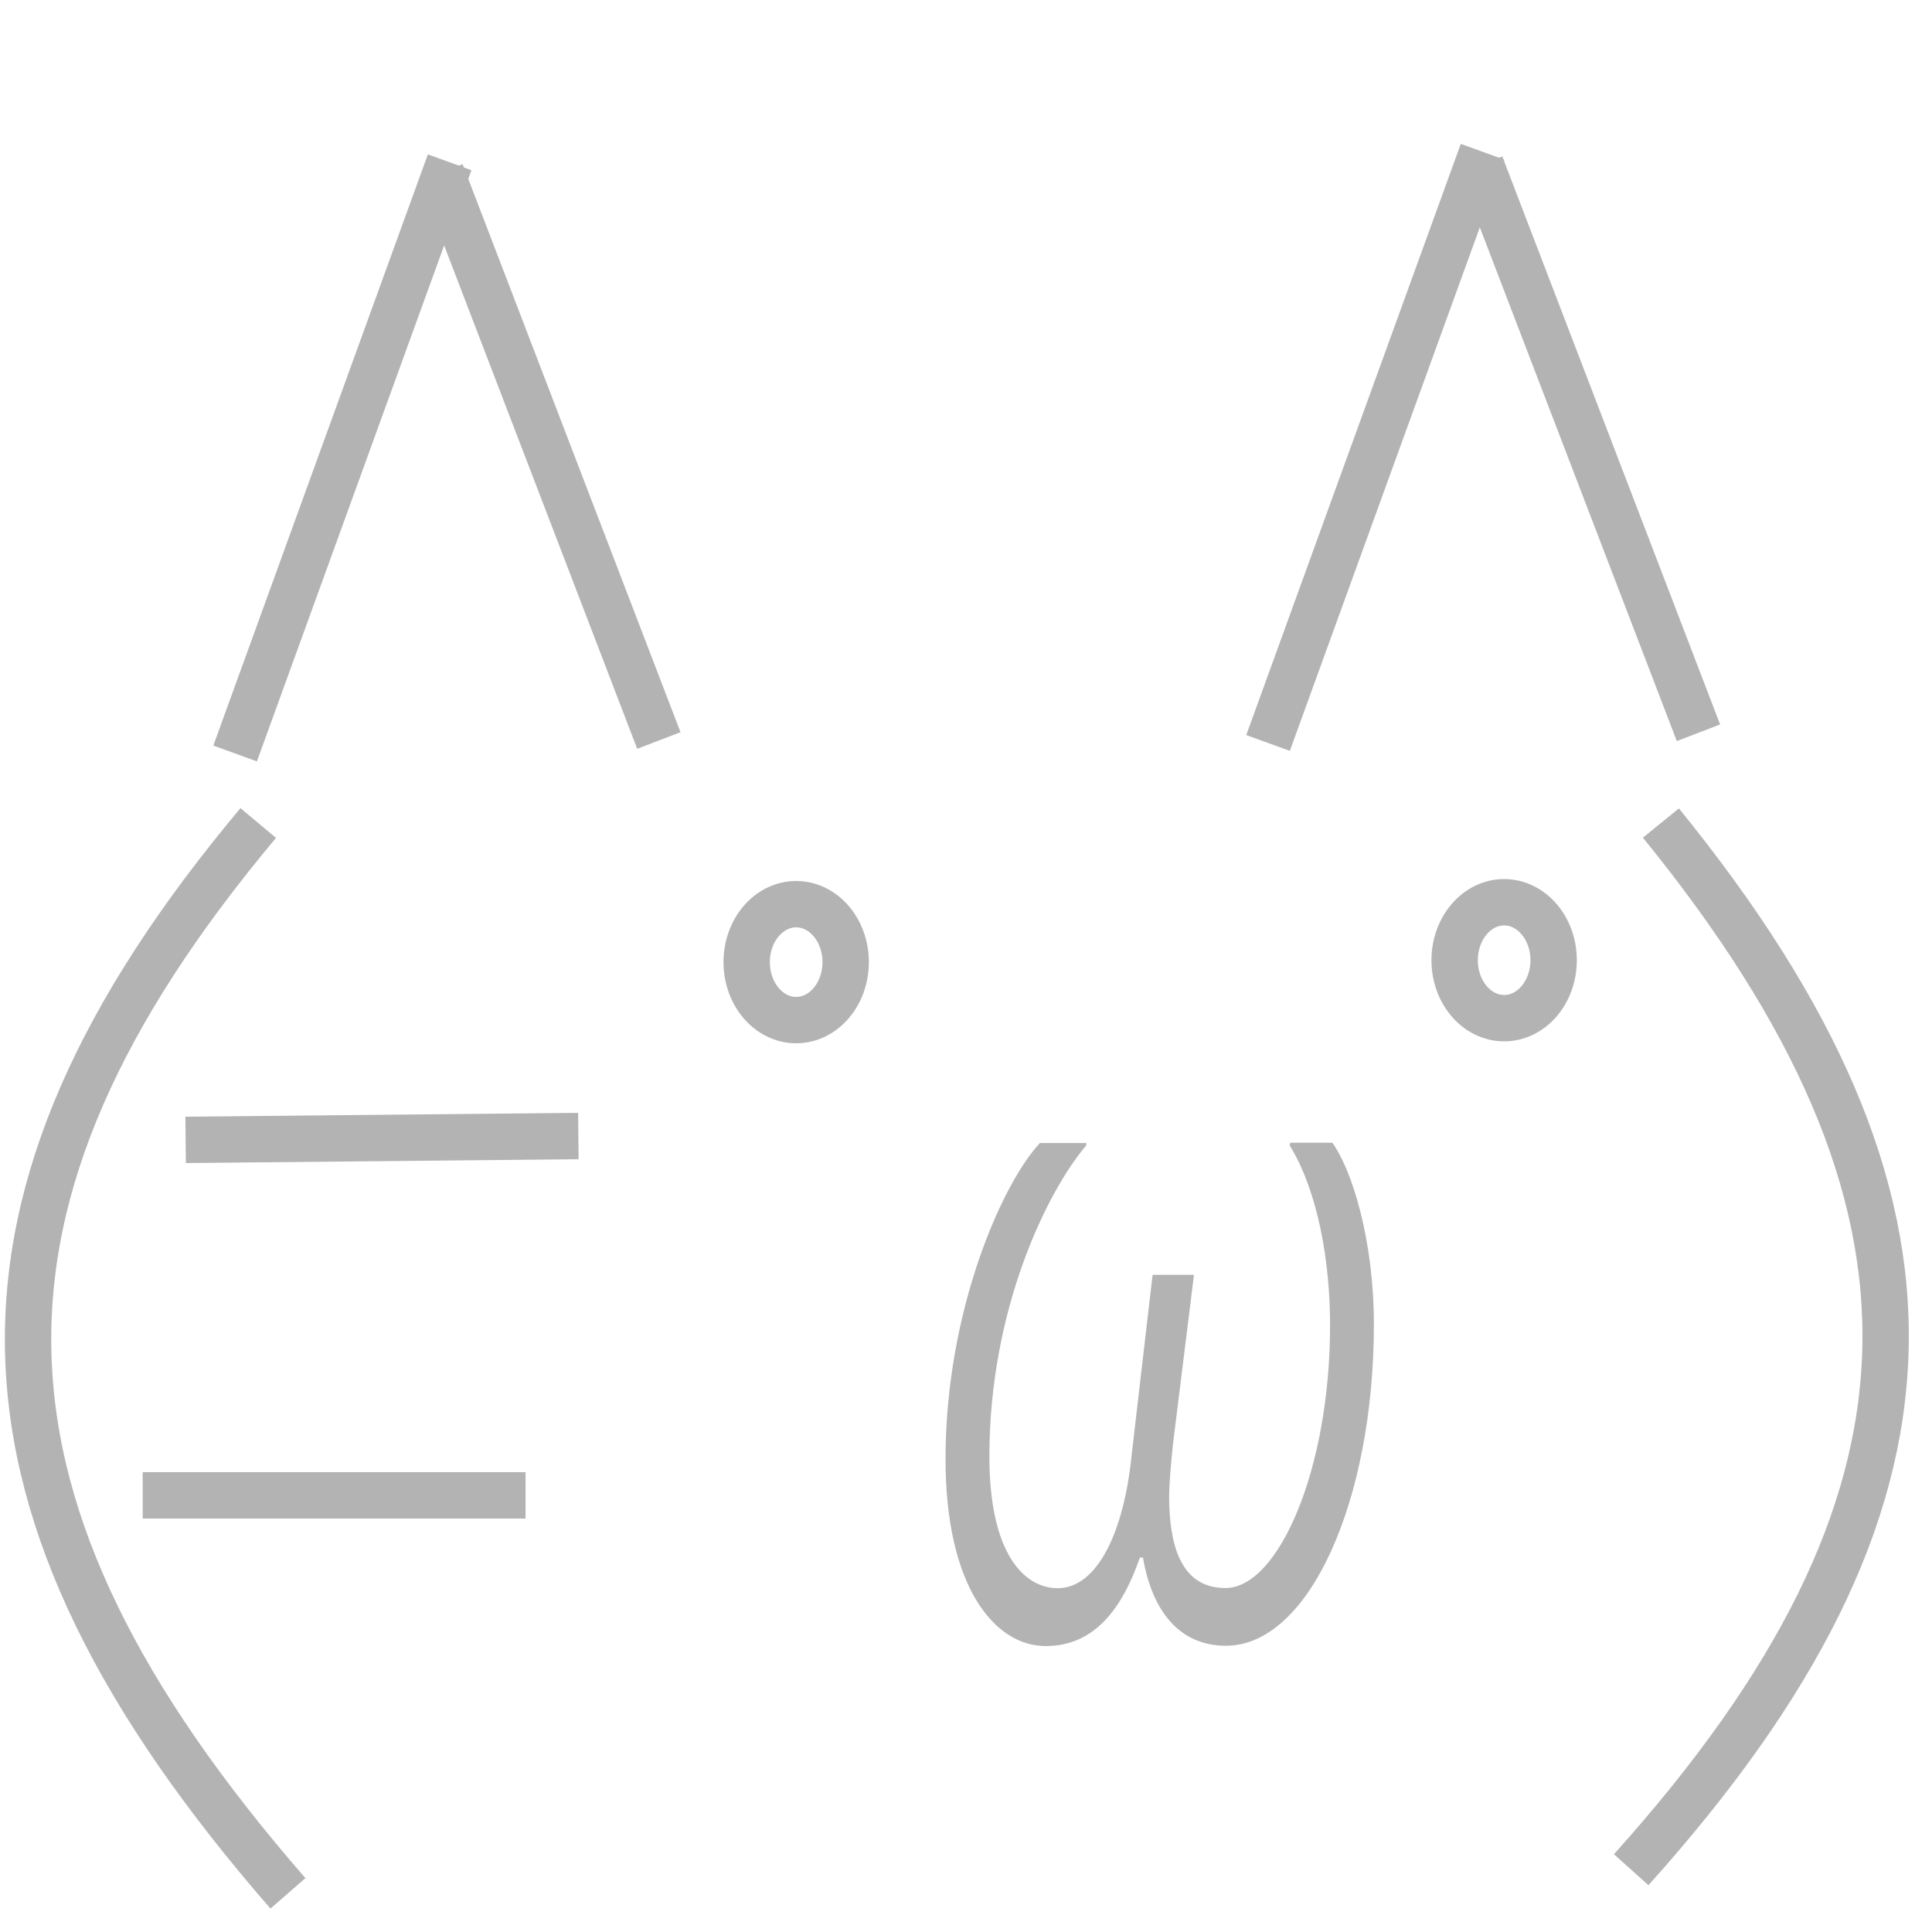
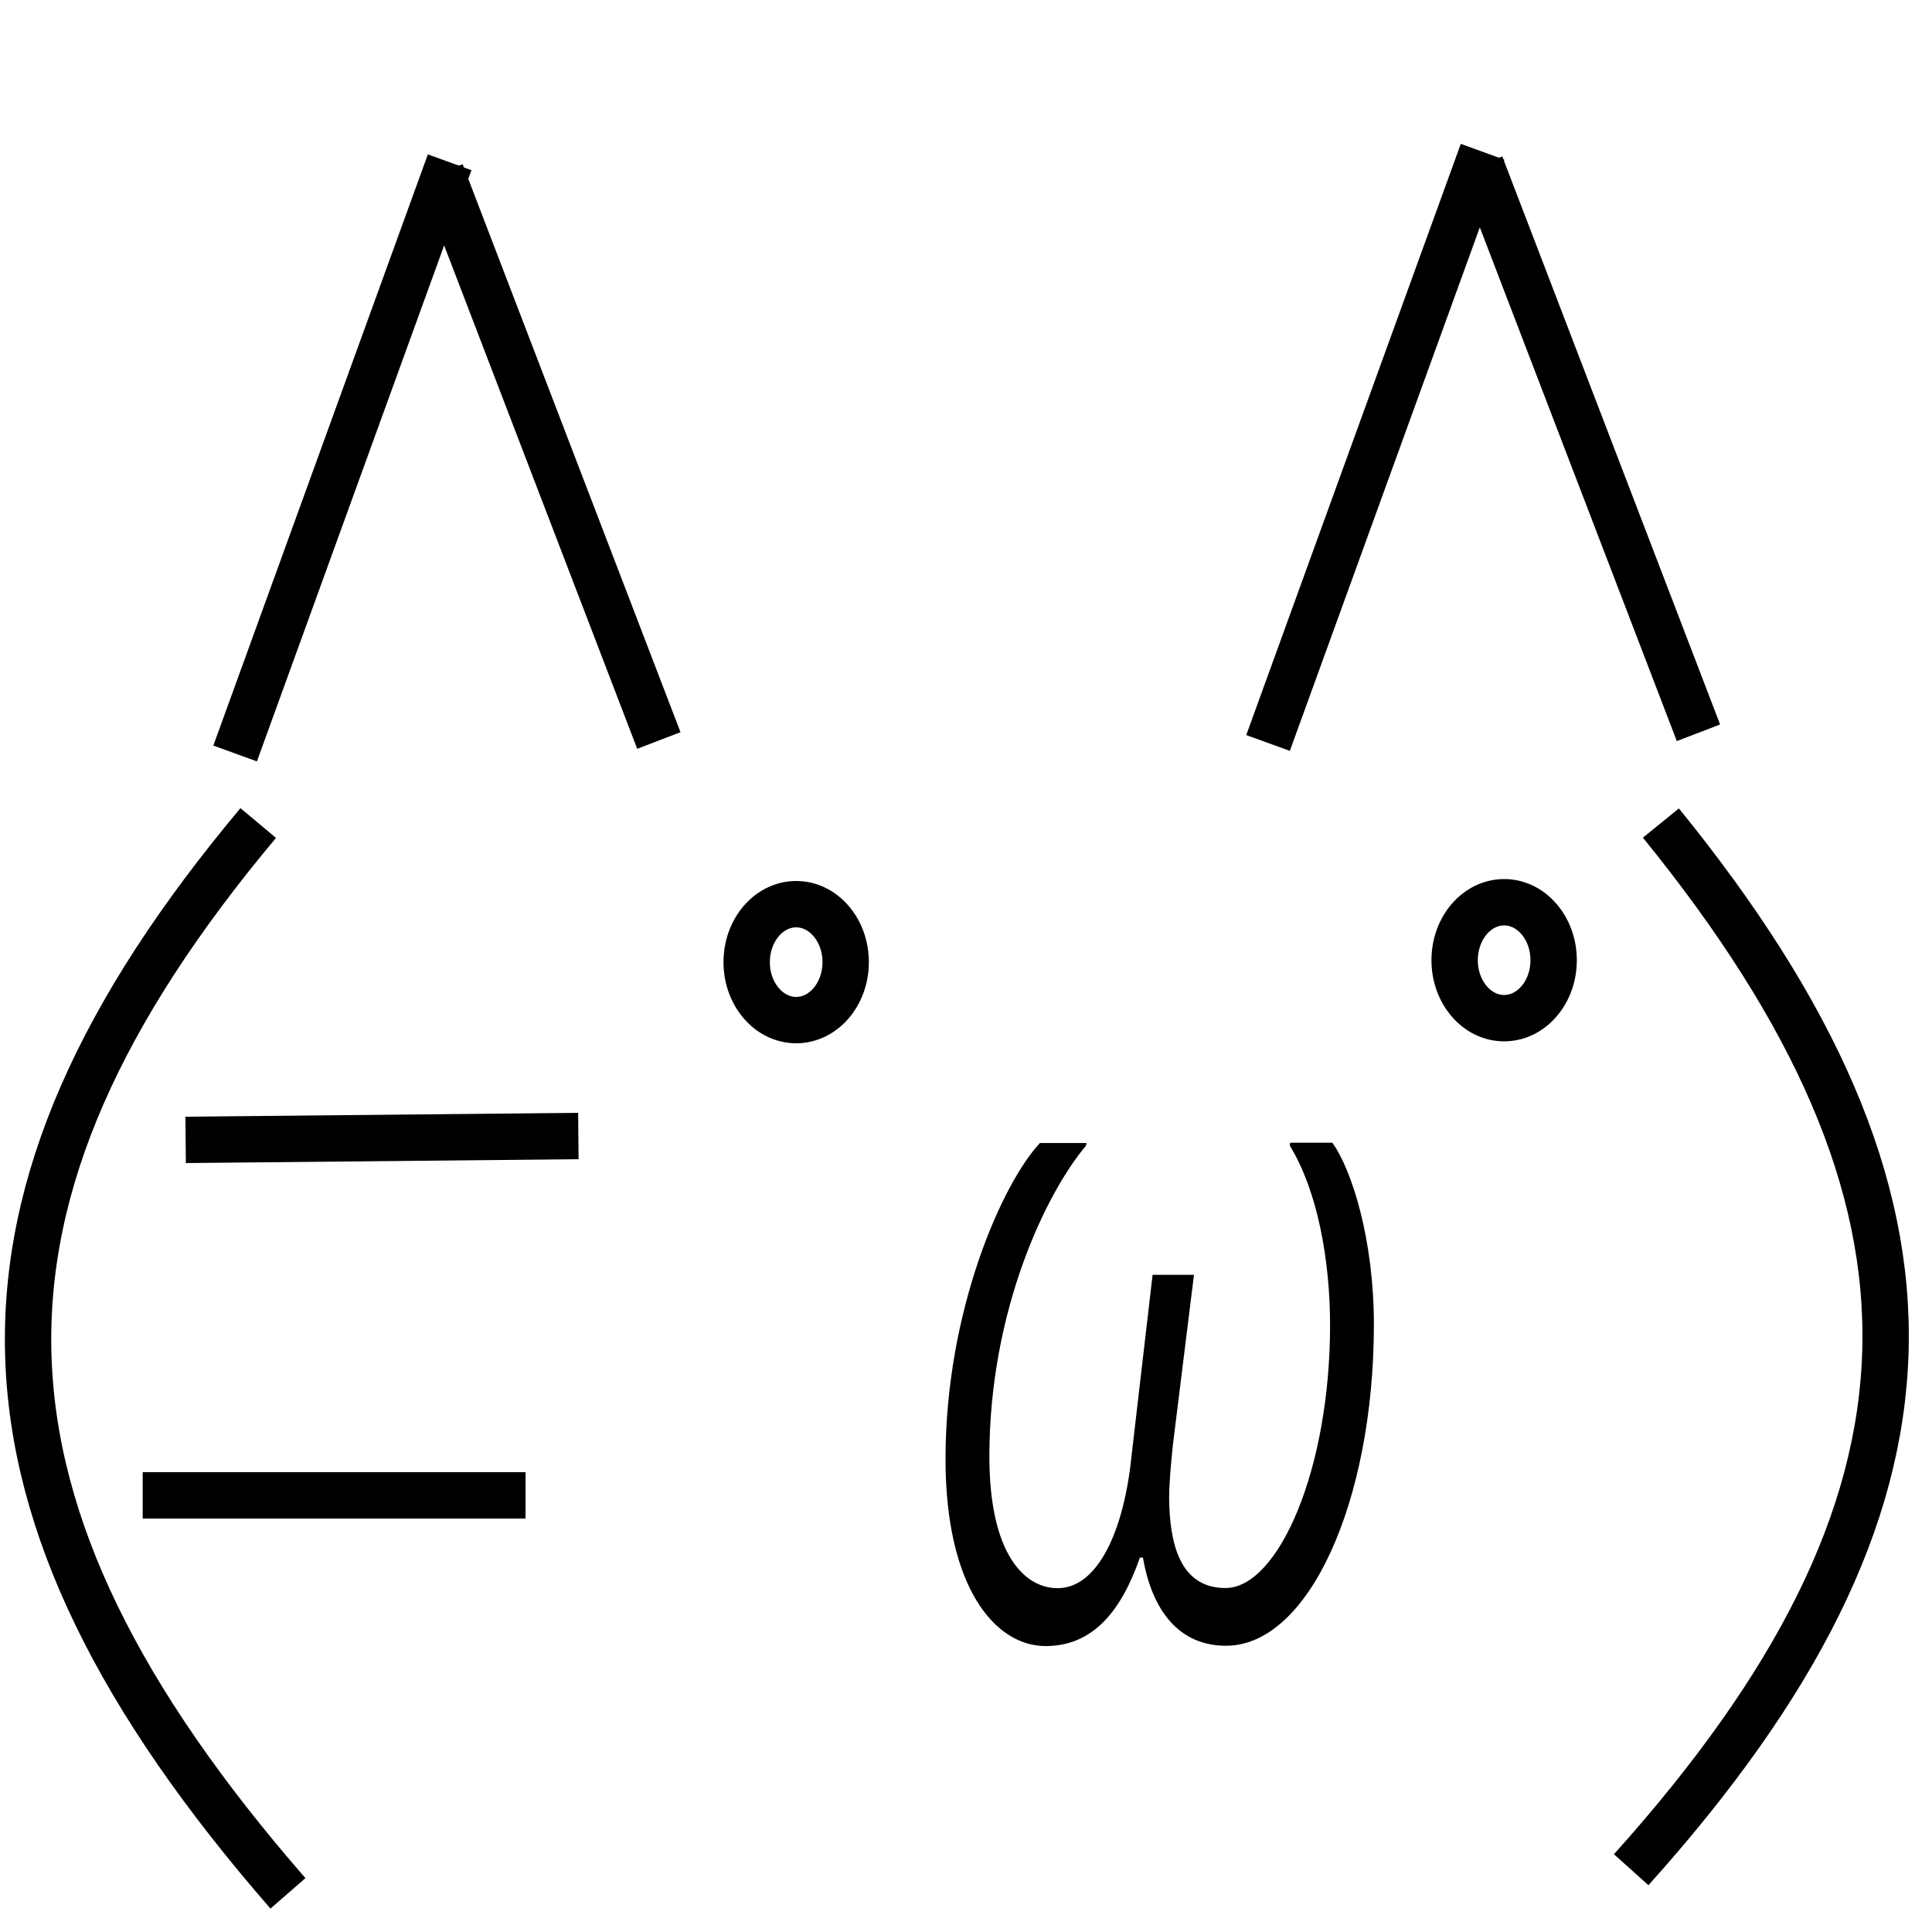
<svg xmlns="http://www.w3.org/2000/svg" id="iyo" data-name="iyo" viewBox="0 0 500 500">
  <defs>
-     <style>.cls-1{fill:none;stroke:#b3b3b3;stroke-miterlimit:10;stroke-width:12px;}.cls-2{fill:#b3b3b3;}</style>
+     <style>.cls-1{fill:none;stroke:#000;stroke-miterlimit:10;stroke-width:12px;}</style>
  </defs>
  <line class="cls-1" x1="116.37" y1="42" x2="60.85" y2="195" />
  <line class="cls-1" x1="383.19" y1="42.64" x2="439.56" y2="189.64" />
  <path class="cls-1" d="M66.83,213C-14.9,310.55-12.7,389.84,74.52,490" />
  <path class="cls-1" d="M422.15,483.88c85.34-95,87.55-172.58,7.69-270.88" />
  <ellipse class="cls-1" cx="389.27" cy="248.5" rx="12.81" ry="15" />
  <ellipse class="cls-1" cx="206.05" cy="249" rx="12.81" ry="15" />
  <line class="cls-1" x1="383.69" y1="39.28" x2="328.17" y2="192.28" />
  <line class="cls-1" x1="114.13" y1="44.64" x2="170.51" y2="191.64" />
  <line class="cls-1" x1="48.04" y1="295" x2="149.68" y2="294" />
  <line class="cls-1" x1="36.93" y1="387" x2="136.01" y2="387" />
-   <path class="cls-2" d="M303.57,373.7c-.59,5.76-1,10.13-1,14.28.15,10.6,2.36,23,14.57,23,13.69,0,27.08-30.64,27.08-68,0-16.82-3.23-34.79-10.45-46.54l.15-.7h10.89c5.15,7.15,10.75,25.35,10.75,47,0,45.62-16.78,83.18-38.27,83.18-12.07,0-19.13-9-21.49-22.81H295C290.32,416.55,283.11,426,270.6,426c-13.1,0-25.9-15.21-25.9-48.39,0-38.48,14.72-71.43,24.43-81.8H281.2l-.15.7c-10.15,12-25,42.39-25,80.41,0,25.35,9.13,34.1,17.66,34.1,10.45,0,17.22-15,19.14-34.33l5.44-46.77H309Z" />
+   <path d="M303.57,373.7c-.59,5.76-1,10.13-1,14.28.15,10.6,2.36,23,14.57,23,13.69,0,27.08-30.64,27.08-68,0-16.82-3.23-34.79-10.45-46.54l.15-.7h10.89c5.15,7.15,10.75,25.35,10.75,47,0,45.62-16.78,83.18-38.27,83.18-12.07,0-19.13-9-21.49-22.81H295C290.32,416.55,283.11,426,270.6,426c-13.1,0-25.9-15.21-25.9-48.39,0-38.48,14.72-71.43,24.43-81.8H281.2l-.15.7c-10.15,12-25,42.39-25,80.41,0,25.35,9.13,34.1,17.66,34.1,10.45,0,17.22-15,19.14-34.33l5.44-46.77H309Z" />
</svg>
